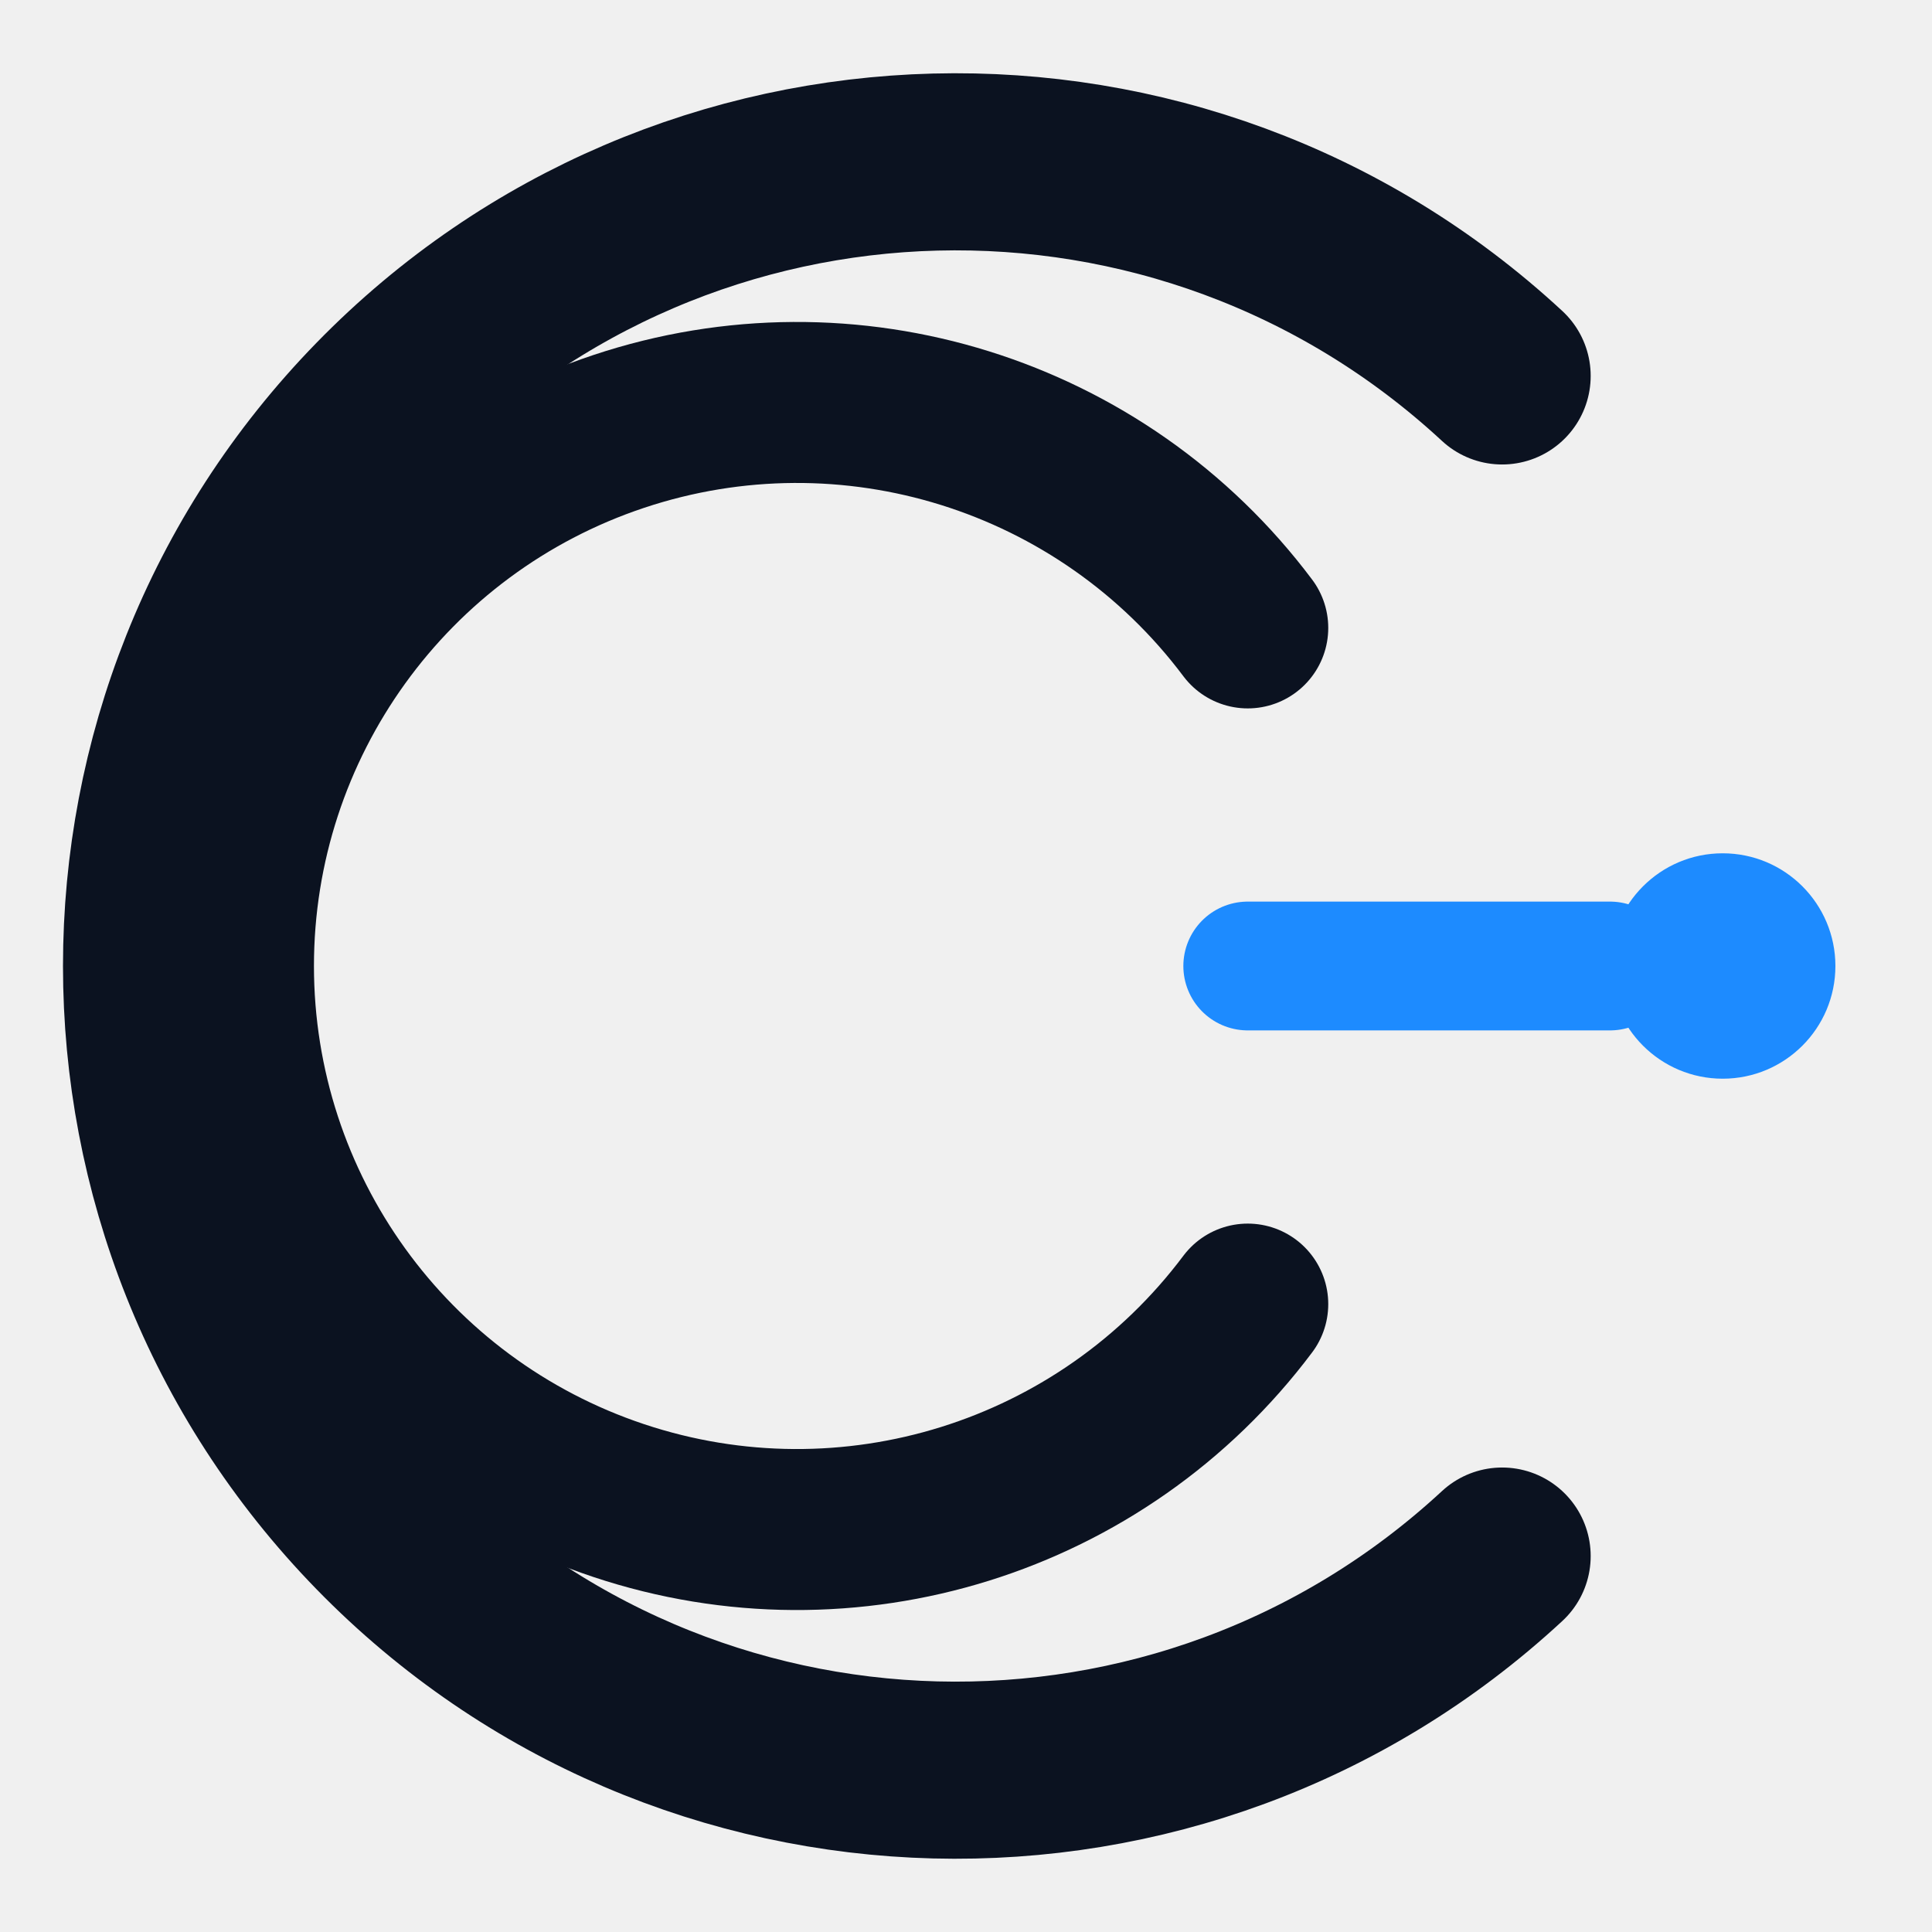
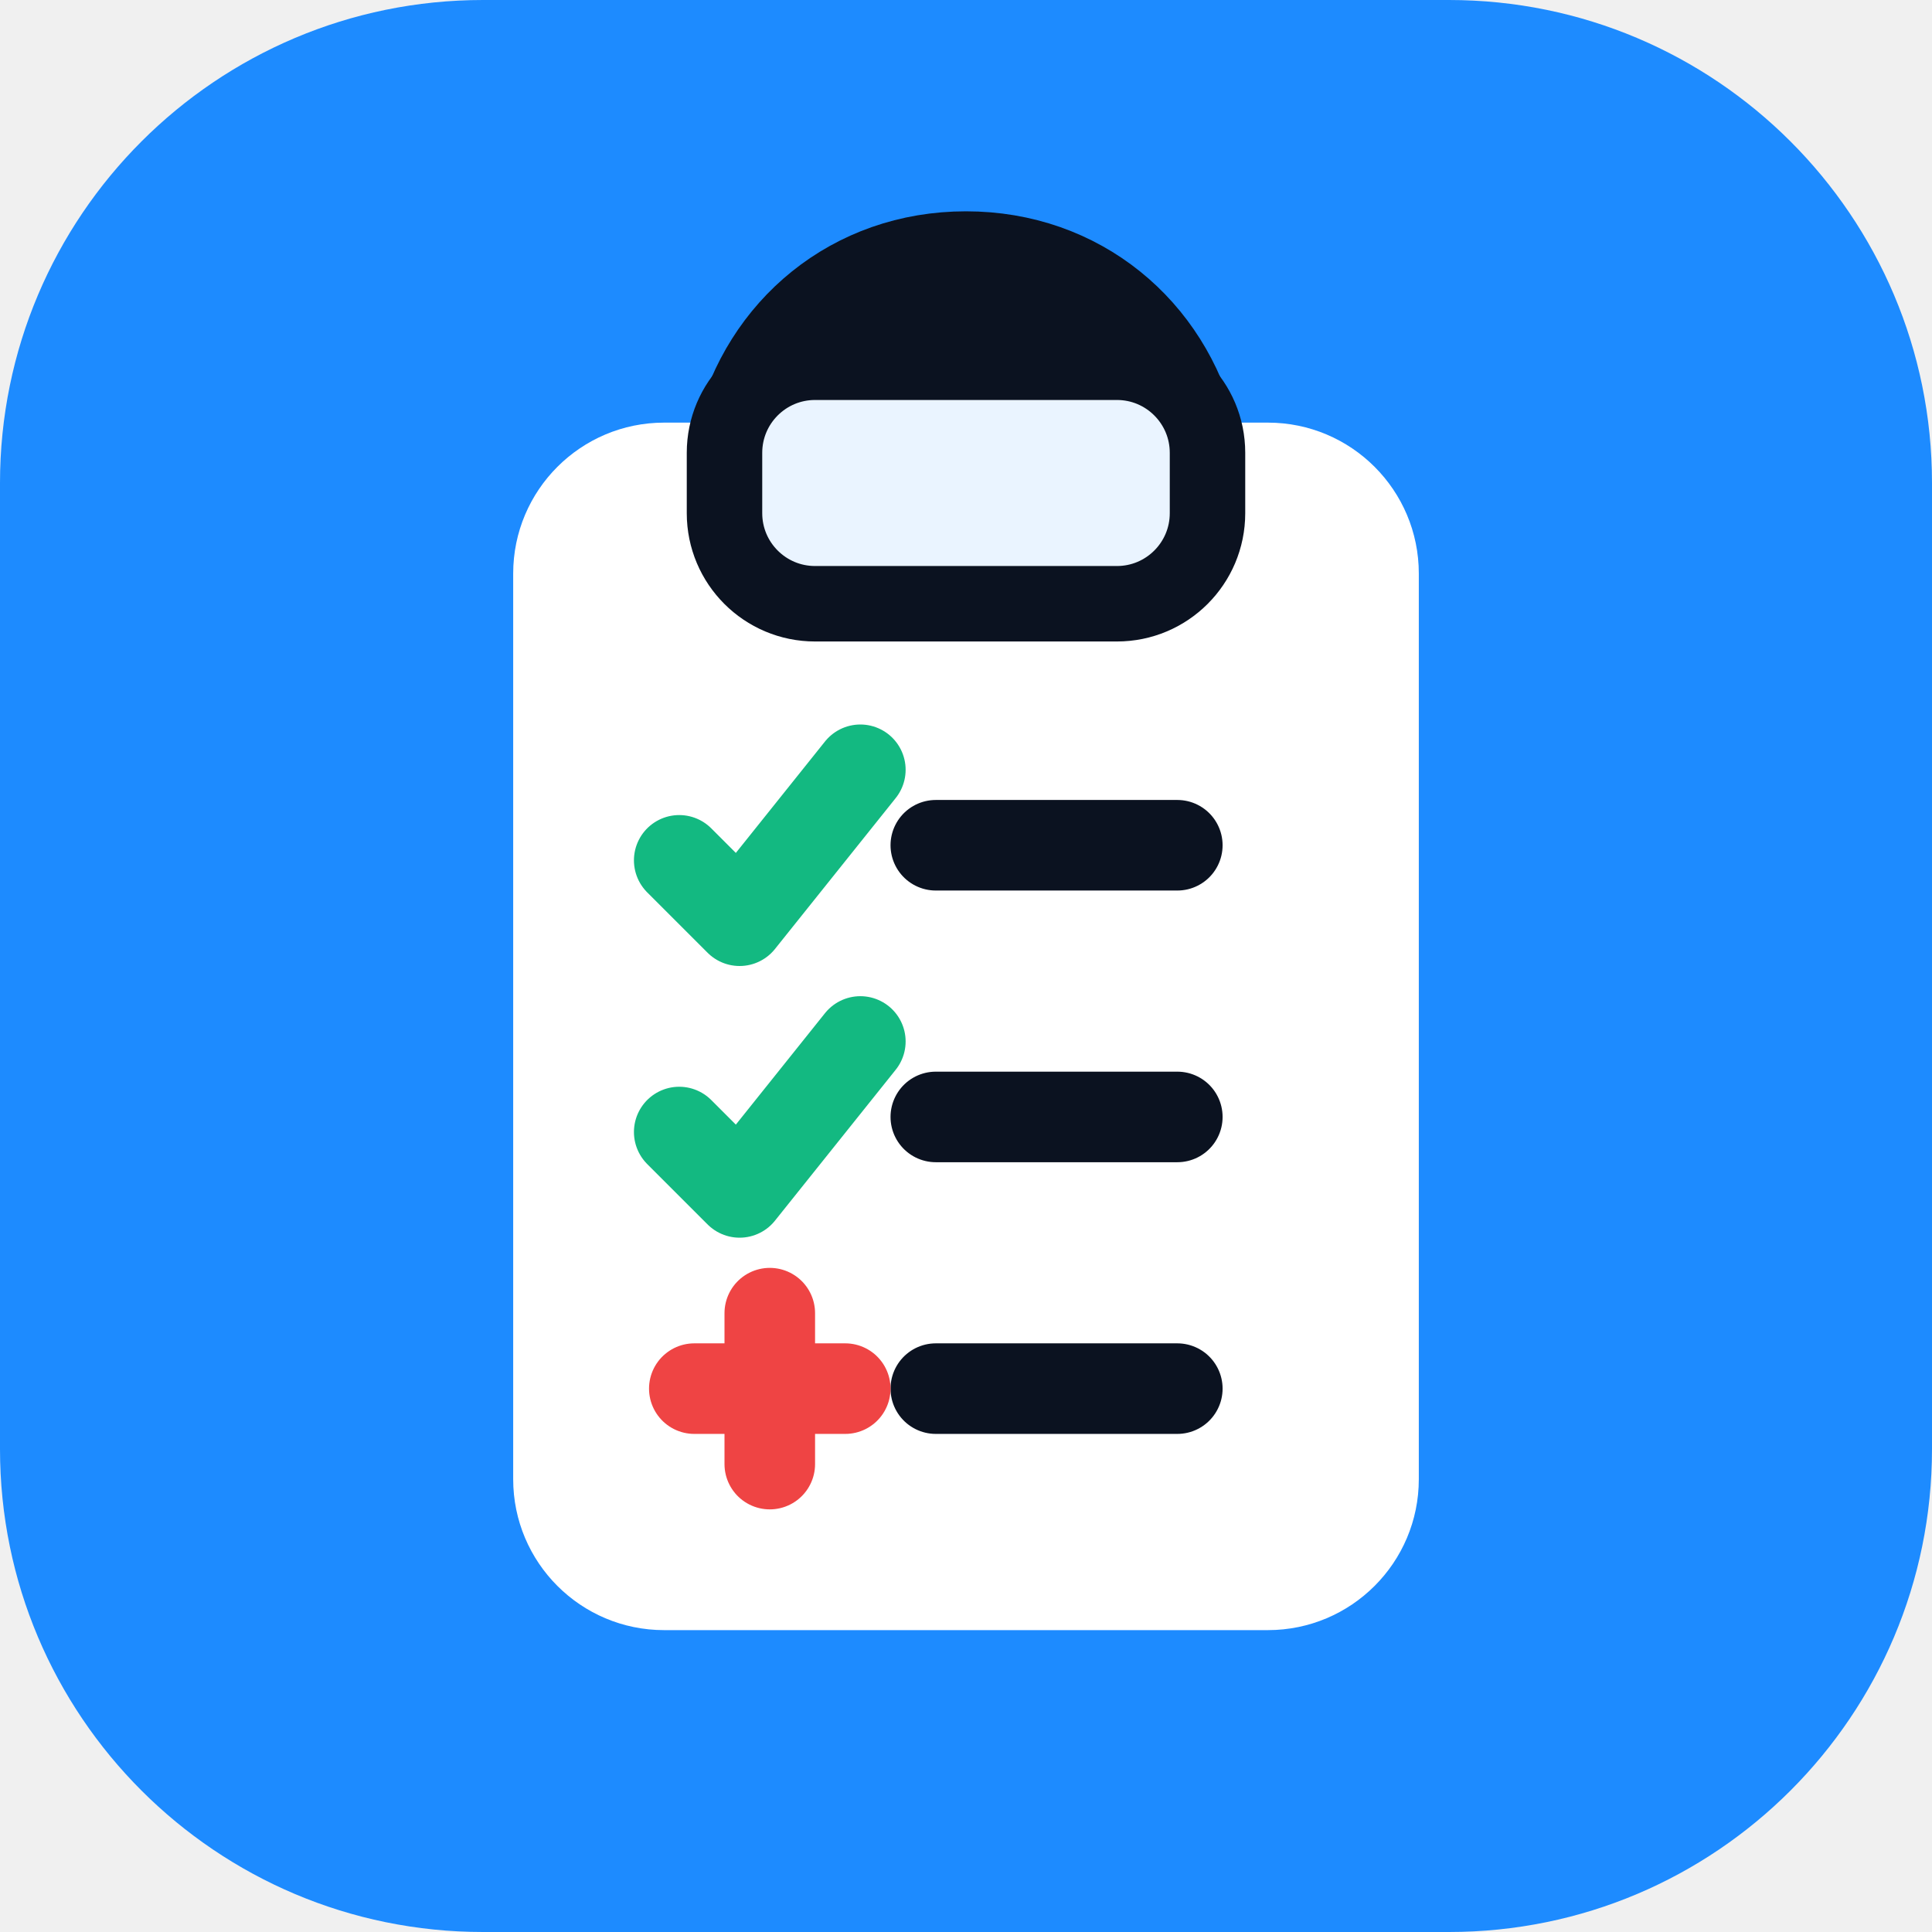
- <svg xmlns="http://www.w3.org/2000/svg" viewBox="0 0 24 24" fill="none">
-   <path d="M18.66 4.67A9.99 9.99 0 1 0 18.66 19.33" stroke="#0B1220" stroke-width="2.2" stroke-linecap="round" />
-   <path d="M15.5 7.8A7 7 0 1 0 15.5 16.2" stroke="#0B1220" stroke-width="2" stroke-linecap="round" />
-   <path d="M15.5 12H20" stroke="#1D8BFF" stroke-width="1.6" stroke-linecap="round" />
-   <circle cx="21.4" cy="12" r="1.4" fill="#1D8BFF" />
+ <svg xmlns="http://www.w3.org/2000/svg" viewBox="0 0 64 64" role="img" aria-label="ClinicalCaseLog icon">
+   <rect width="64" height="64" rx="16" fill="#1D8BFF" />
+   <rect x="17" y="14" width="30" height="40" rx="5" fill="#FFFFFF" />
+   <path d="M25 14.5C25.8 11.3 28.5 9 32 9s6.2 2.3 7 5.5" fill="none" stroke="#0B1220" stroke-width="4" stroke-linecap="round" />
+   <rect x="24" y="12" width="16" height="8" rx="3" fill="#EAF4FF" stroke="#0B1220" stroke-width="2.5" />
+   <path d="M31 28h8M31 37h8M31 46h8" stroke="#0B1220" stroke-width="3" stroke-linecap="round" />
+   <path d="M22.5 28.5l2 2 4-5M22.5 37.5l2 2 4-5" fill="none" stroke="#13B981" stroke-width="3" stroke-linecap="round" stroke-linejoin="round" />
+   <path d="M23 46h5M25.5 43.5v5" stroke="#EF4444" stroke-width="3" stroke-linecap="round" />
</svg>
